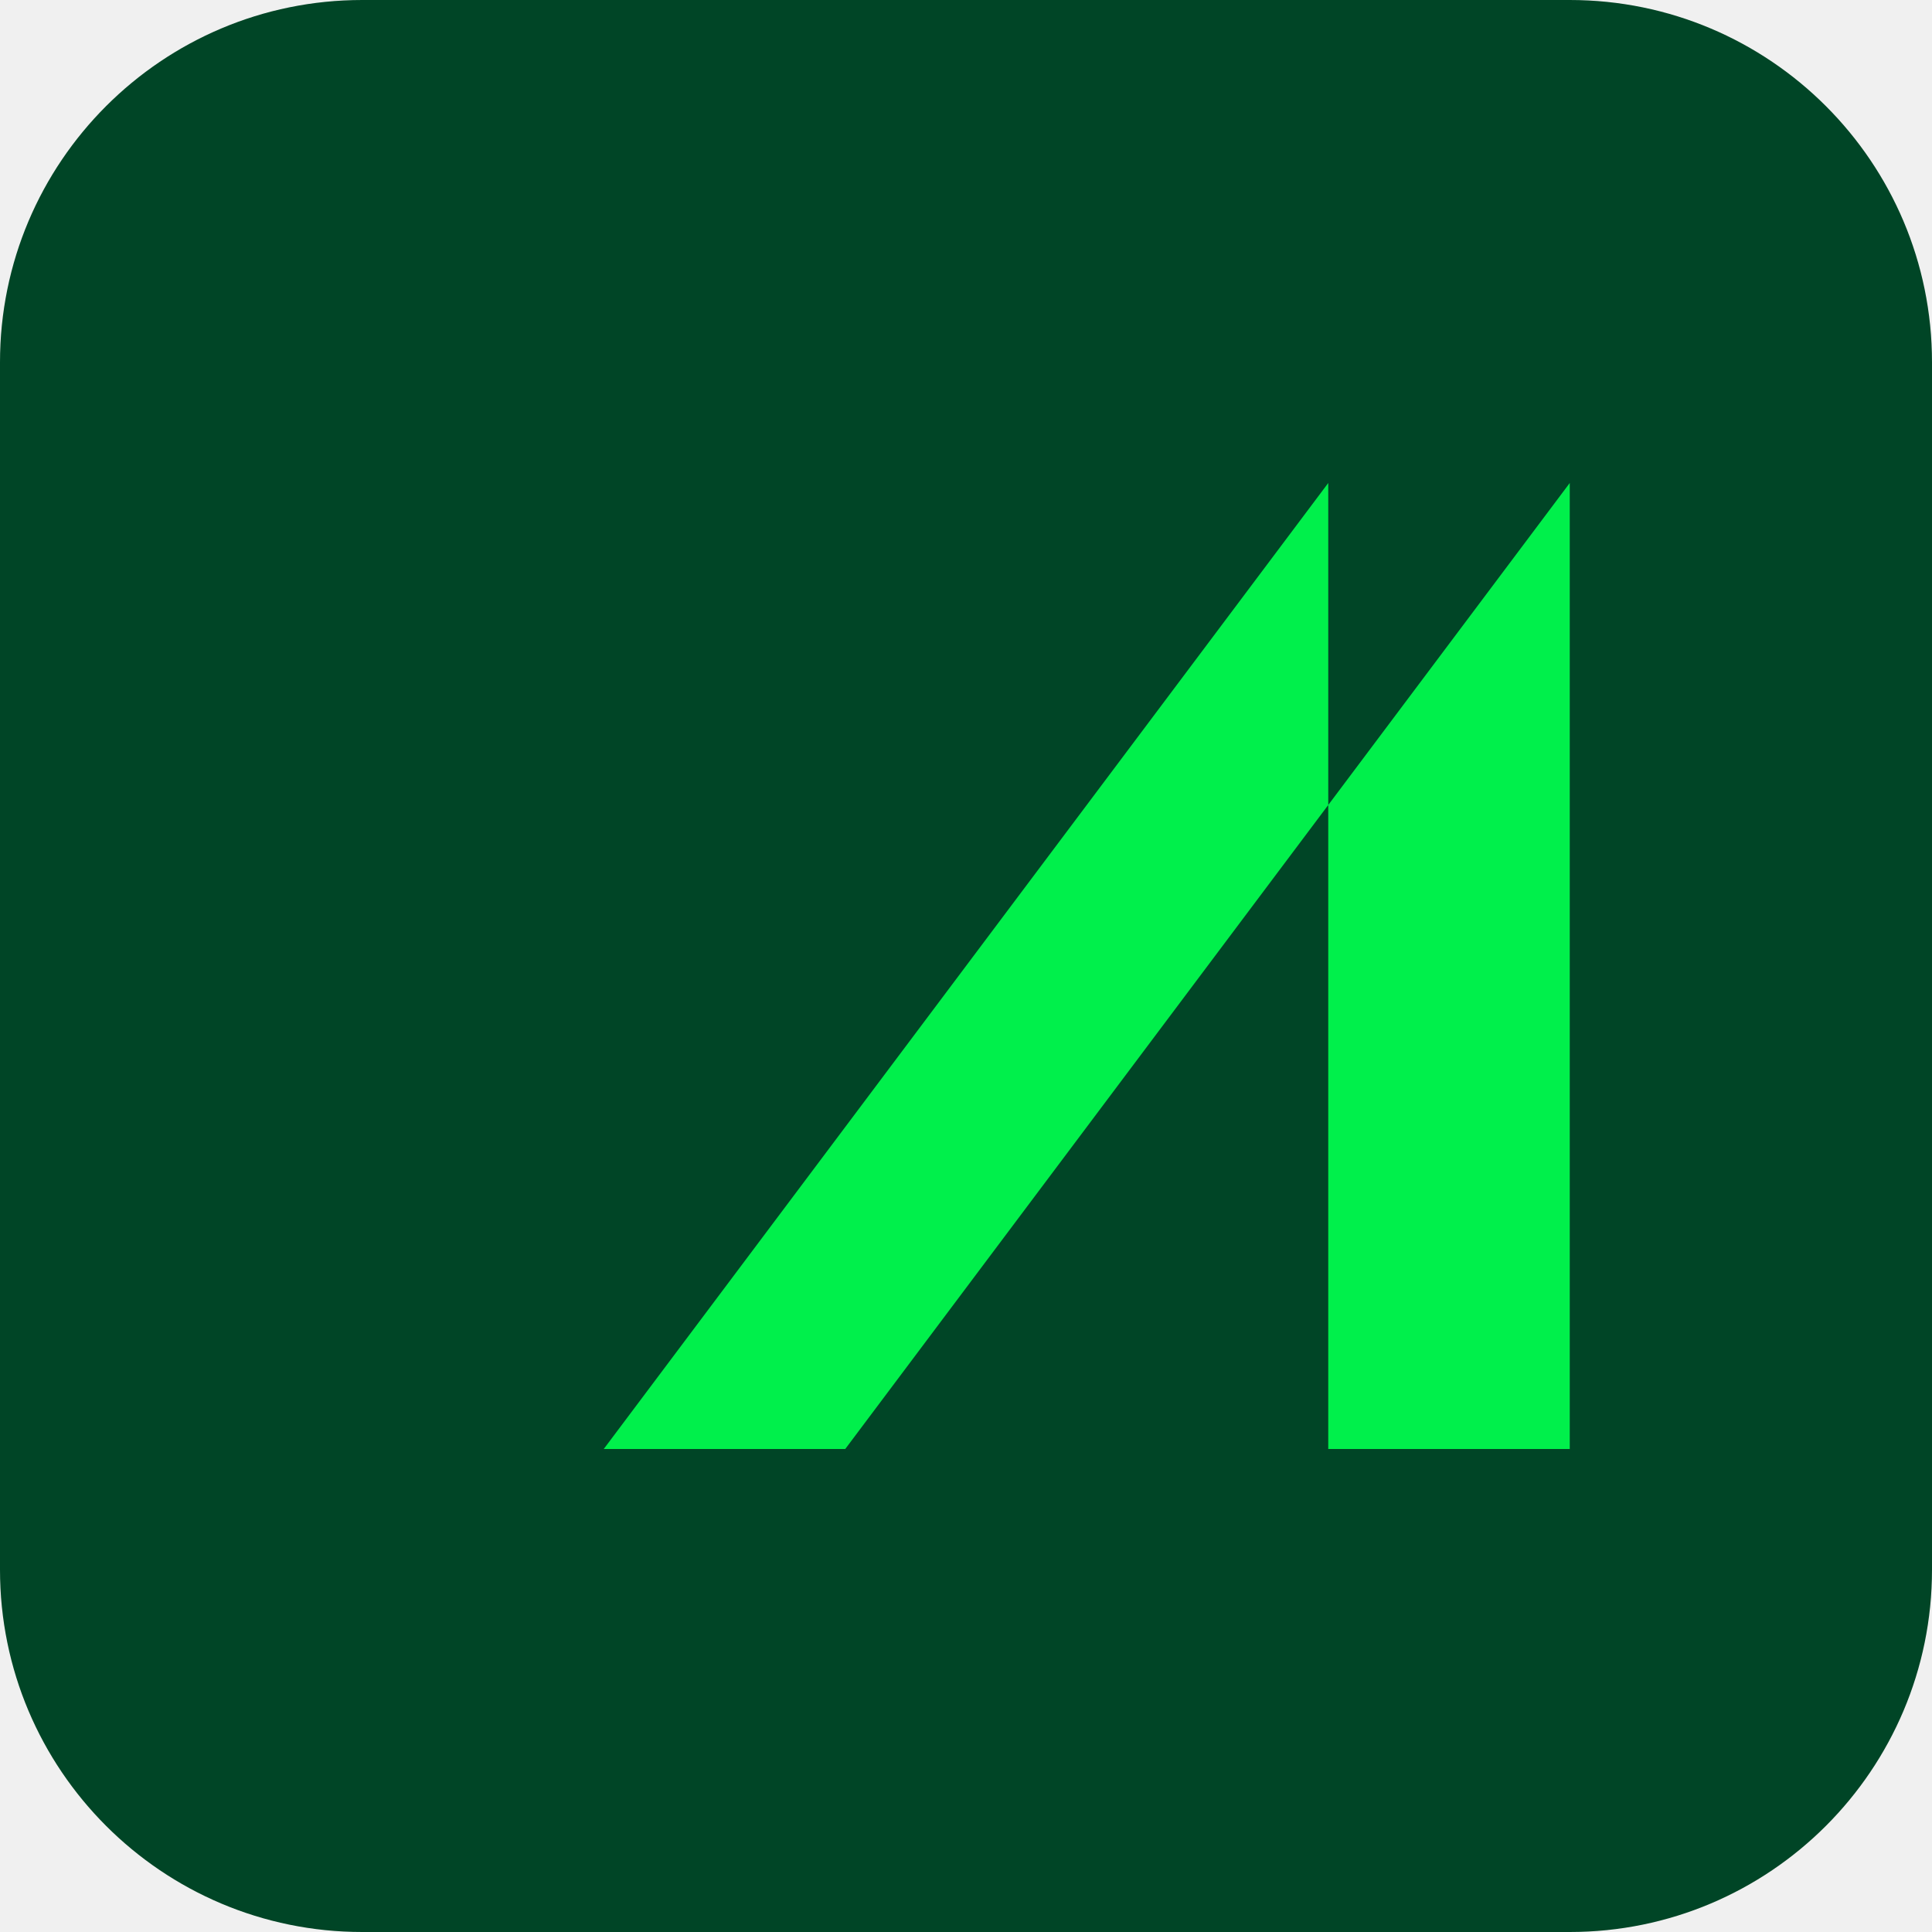
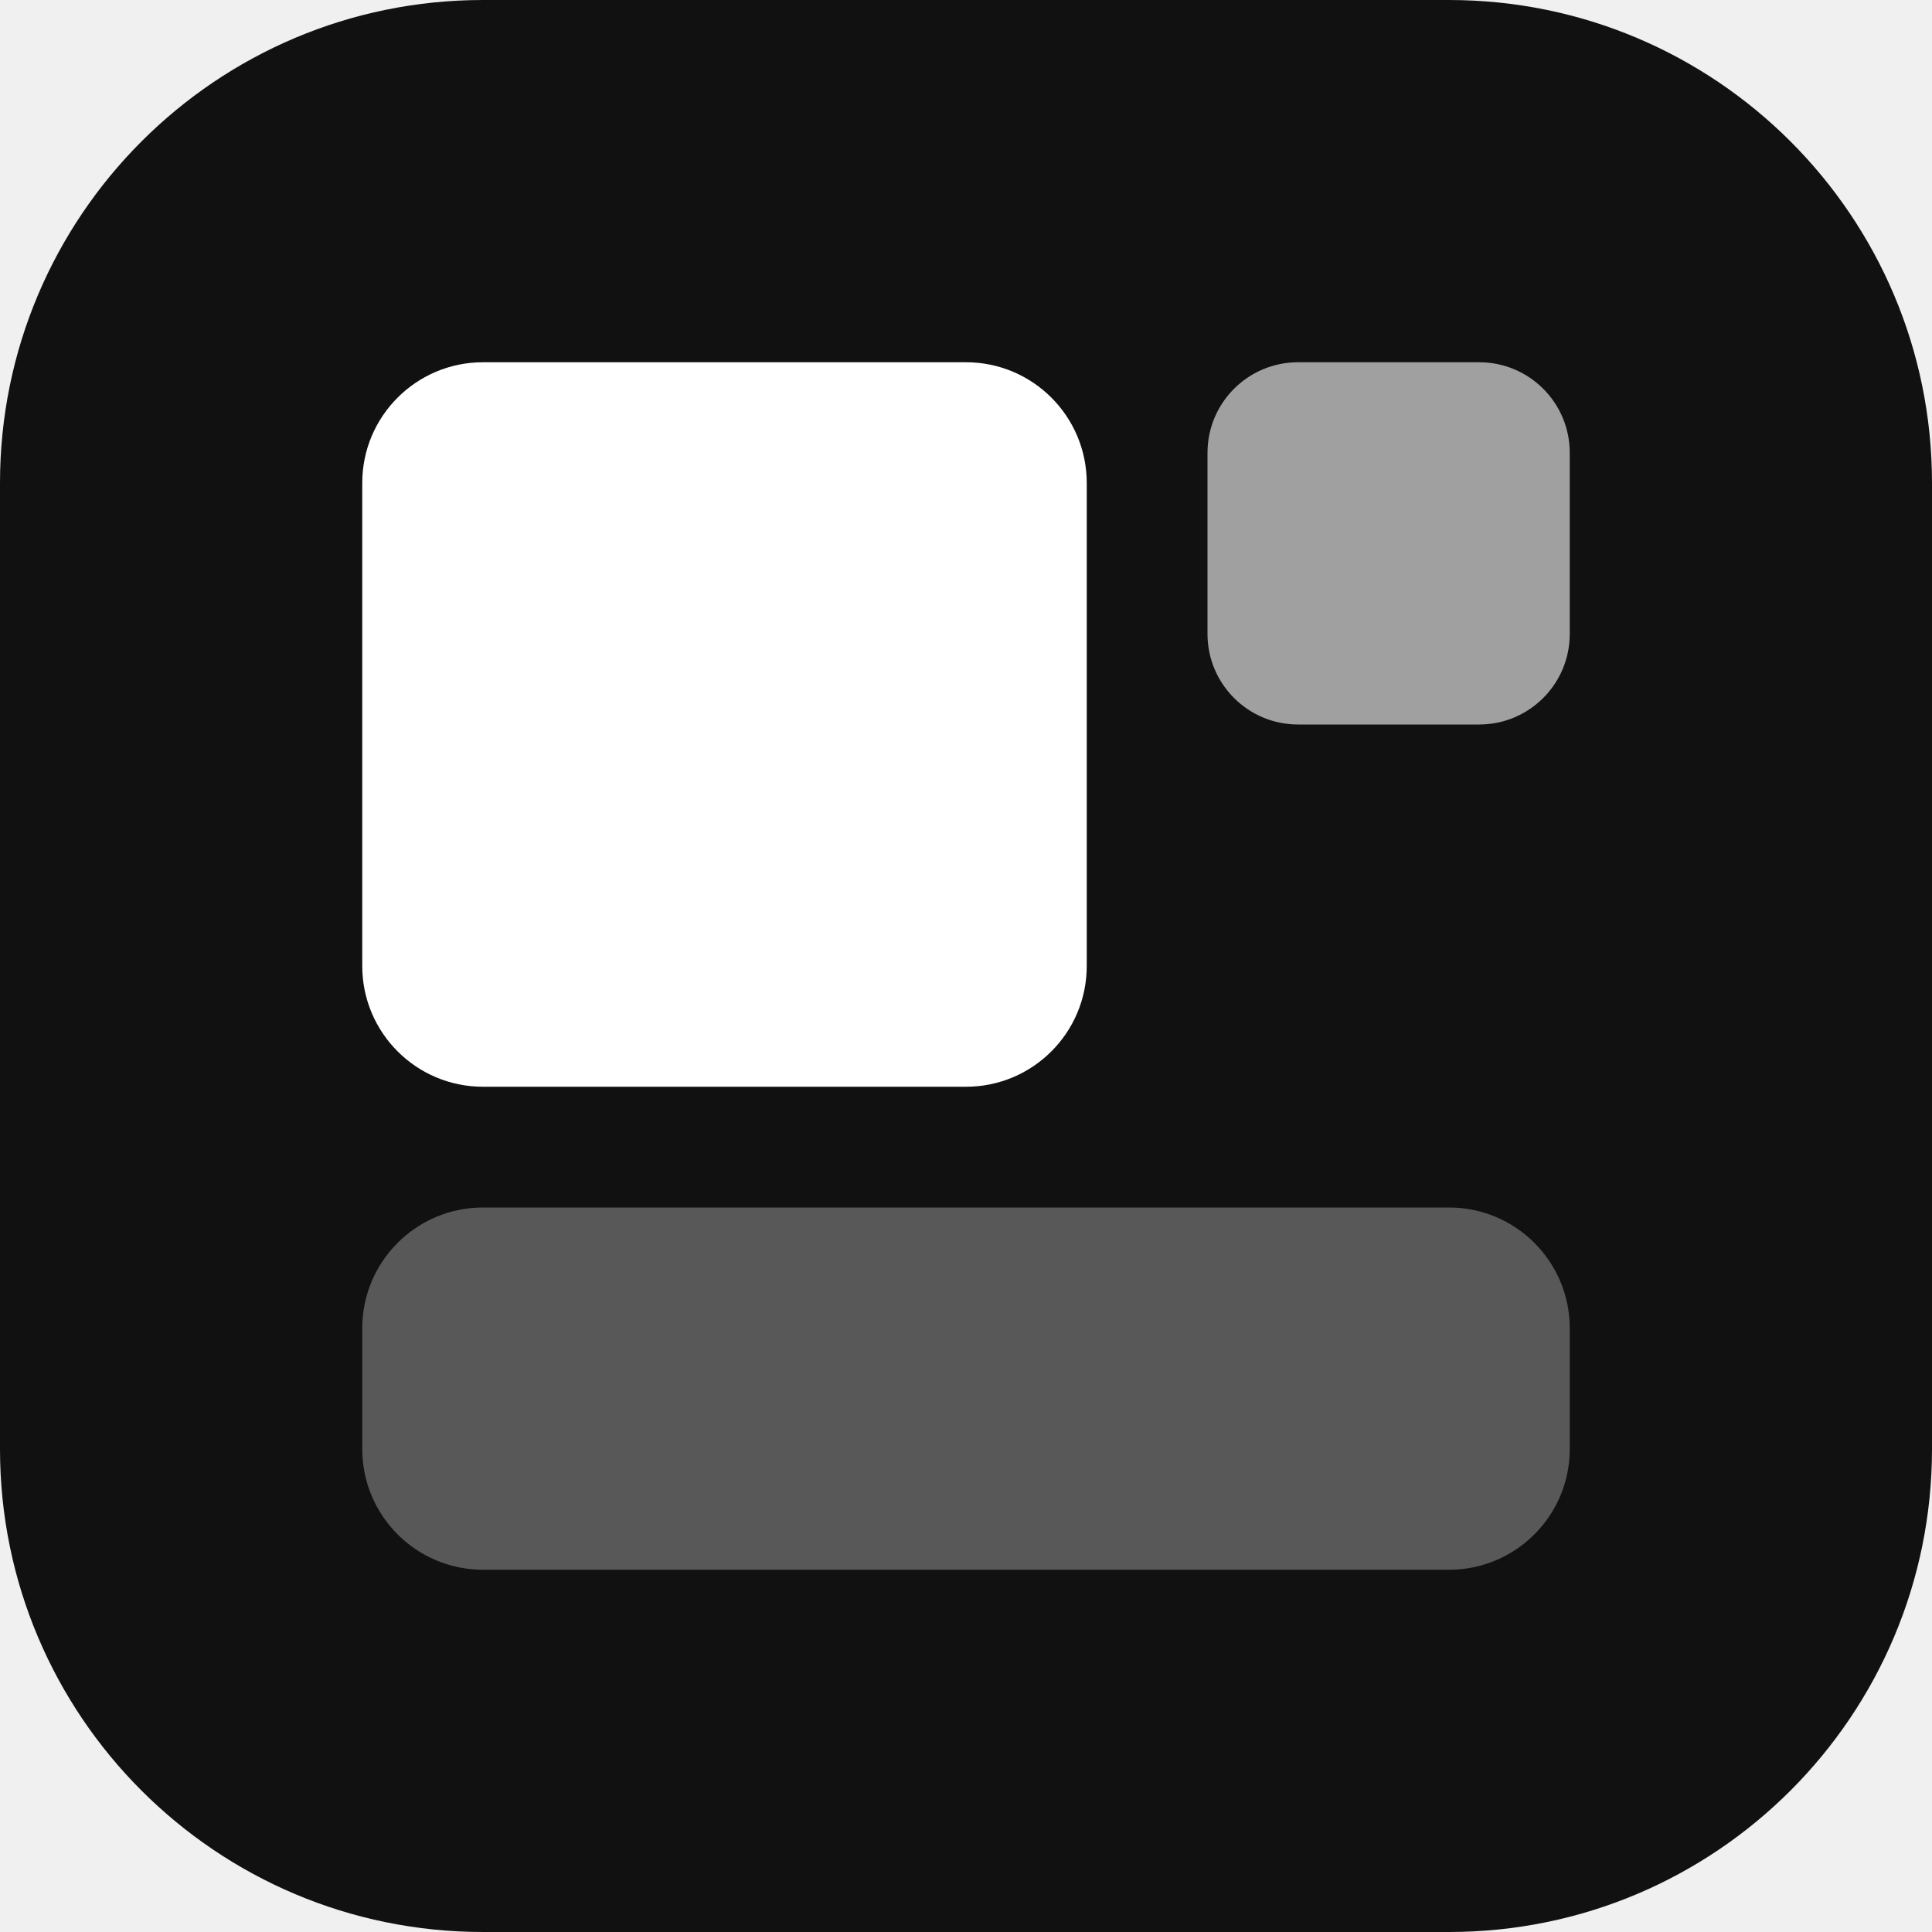
<svg xmlns="http://www.w3.org/2000/svg" viewBox="0 0 32 32" fill="none">
-   <rect width="32" height="32" rx="6" fill="#004526" />
-   <path d="M10 8v16l12-16v16h4V8l-12 16H10V8z" fill="#00f04b" />
+   <rect width="32" height="32" rx="8" fill="#111111" />
+   <rect x="6" y="6" width="12" height="12" rx="2" fill="white" />
+   <rect x="20" y="6" width="6" height="6" rx="1.5" fill="white" opacity="0.6" />
+   <rect x="6" y="20" width="20" height="6" rx="2" fill="white" opacity="0.3" />
</svg>
